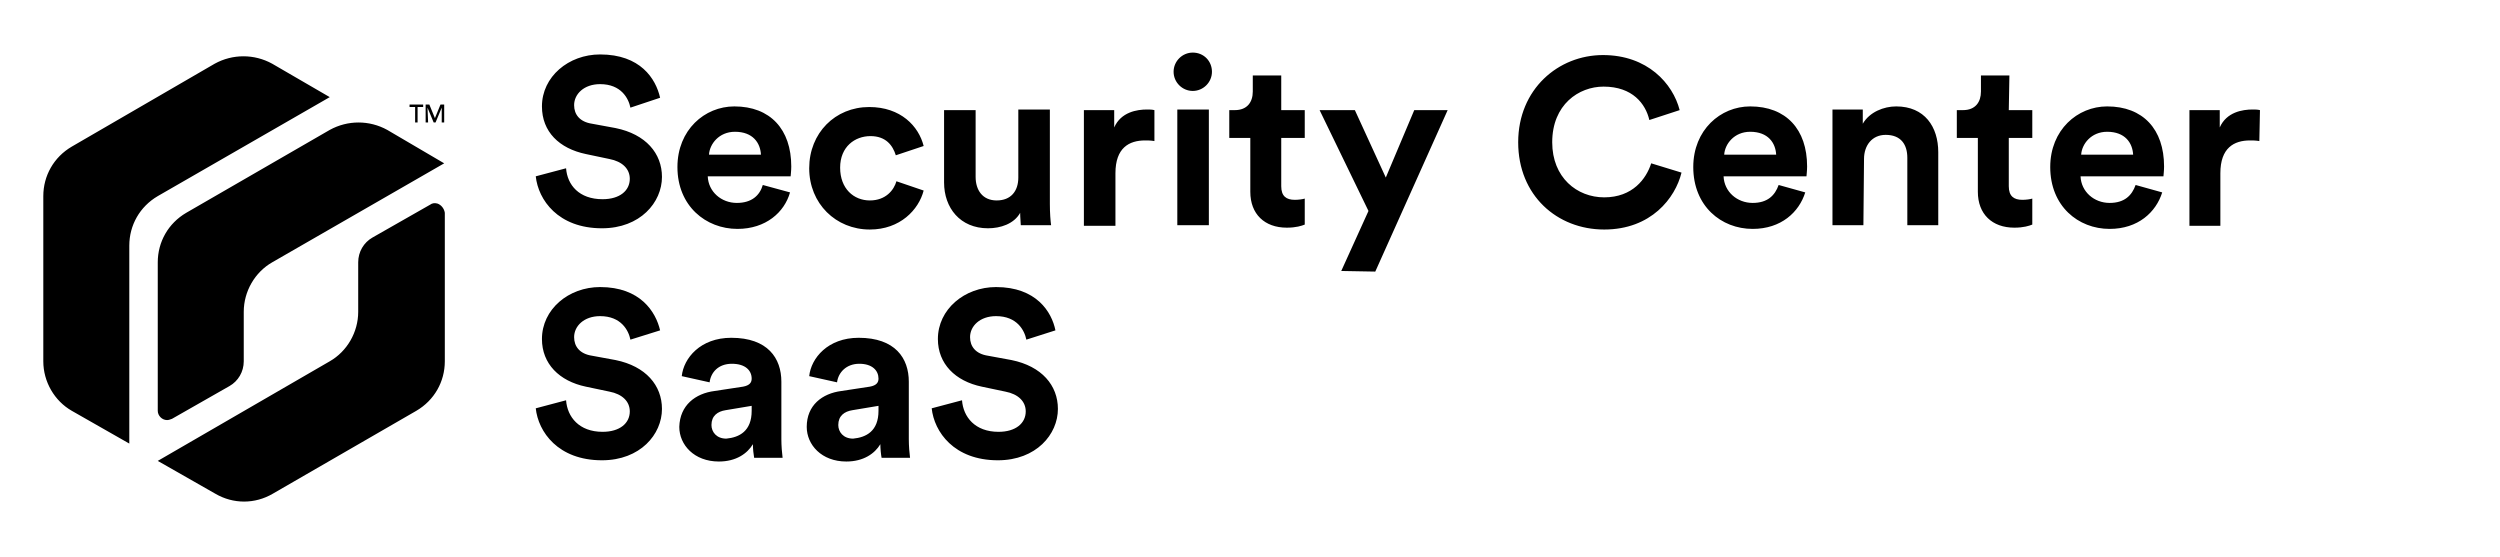
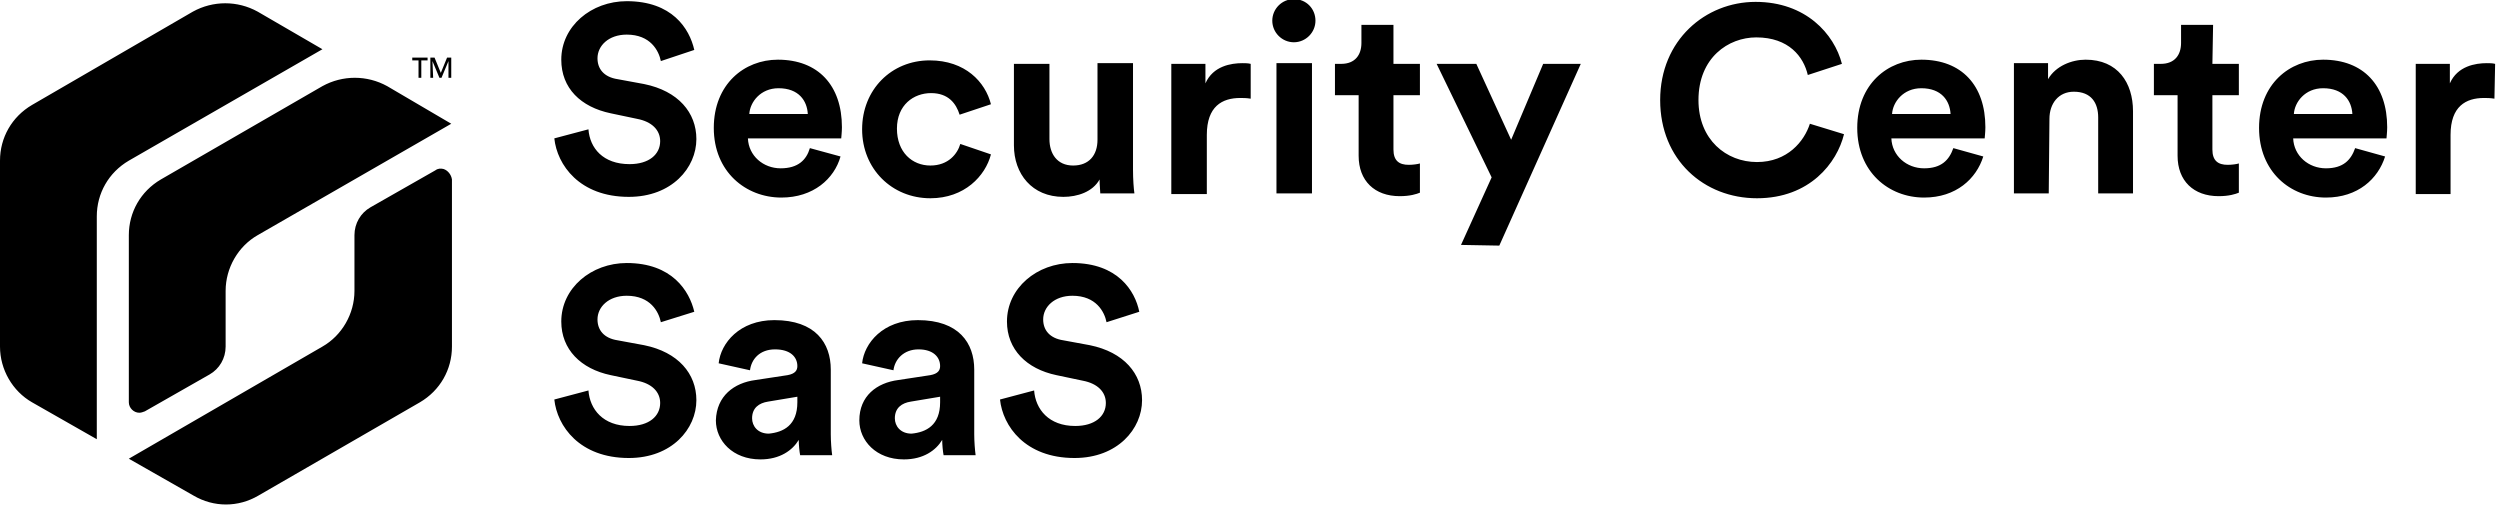
- <svg xmlns="http://www.w3.org/2000/svg" version="1.1" id="Logo" x="0px" y="0px" viewBox="0 0 404.1 90" style="enable-background:new 0 0 404.1 90;" xml:space="preserve">
-   <path id="Logo-2" d="M30.1,34.4c-2.9,1.7-4.6,4.7-4.6,8v24c0,0.8,0.7,1.5,1.5,1.5c0.3,0,0.5-0.1,0.8-0.2l9.3-5.3  c1.4-0.8,2.3-2.3,2.3-4v-8c0-3.3,1.8-6.4,4.6-8l27.8-16L62.6,21c-2.9-1.6-6.4-1.6-9.3,0L30.1,34.4L30.1,34.4z M70.7,32.9  c-0.4-0.1-0.8-0.1-1.2,0.2l-9.3,5.3c-1.4,0.8-2.3,2.3-2.3,4v8c0,3.3-1.8,6.4-4.6,8L25.5,74.5l9.3,5.3c2.9,1.7,6.4,1.7,9.3,0  l23.2-13.4c2.9-1.7,4.6-4.7,4.6-8v-24C71.8,33.7,71.3,33.1,70.7,32.9C70.7,32.9,70.7,32.9,70.7,32.9z M25.5,31.7l27.8-16L44,10.3  c-2.9-1.6-6.4-1.6-9.3,0L11.6,23.7c-2.9,1.7-4.6,4.7-4.6,8l0,0v26.7c0,3.3,1.8,6.4,4.6,8l9.3,5.3V39.7  C20.9,36.4,22.6,33.4,25.5,31.7L25.5,31.7L25.5,31.7z M67.1,17.3h-0.9v-0.4h2.2v0.4h-0.9v2.5h-0.4L67.1,17.3L67.1,17.3z M69.2,19.8  h-0.4v-2.9h0.6l0.9,2.2h0l0.9-2.2h0.6v2.9h-0.4v-2.4l0,0l-1,2.4h-0.3l-1-2.4l0,0L69.2,19.8L69.2,19.8z M101.9,17.4  c-0.3-1.5-1.5-3.8-4.9-3.8c-2.6,0-4.2,1.6-4.2,3.4c0,1.5,0.9,2.7,2.9,3l3.8,0.7c4.9,1,7.5,4.1,7.5,7.9c0,4.1-3.5,8.3-9.7,8.3  c-7.1,0-10.3-4.6-10.7-8.4l4.9-1.3c0.2,2.7,2.1,5,5.9,5c2.8,0,4.4-1.4,4.4-3.3c0-1.6-1.2-2.8-3.3-3.2l-3.8-0.8  c-4.3-0.9-7.1-3.6-7.1-7.7c0-4.8,4.3-8.4,9.4-8.4c6.5,0,9,3.9,9.7,7L101.9,17.4L101.9,17.4z M127.7,31.1c-0.9,3.2-3.9,5.9-8.5,5.9  c-5.1,0-9.7-3.7-9.7-10c0-6,4.4-9.8,9.2-9.8c5.8,0,9.2,3.7,9.2,9.7c0,0.7-0.1,1.5-0.1,1.6h-13.4c0.1,2.5,2.2,4.3,4.7,4.3  c2.4,0,3.7-1.2,4.2-2.9L127.7,31.1L127.7,31.1z M123,25c-0.1-1.9-1.3-3.7-4.2-3.7c-2.6,0-4.1,2-4.2,3.7H123z M135.8,27.1  c0,3.4,2.2,5.3,4.8,5.3s3.9-1.7,4.3-3.1l4.4,1.5c-0.8,3.1-3.8,6.3-8.7,6.3c-5.5,0-9.8-4.2-9.8-9.9s4.2-9.9,9.7-9.9  c5.1,0,8,3.1,8.8,6.3l-4.5,1.5c-0.5-1.6-1.6-3.1-4.1-3.1S135.8,23.7,135.8,27.1L135.8,27.1z M164.9,34.4c-1,1.8-3.2,2.5-5.2,2.5  c-4.5,0-7.1-3.3-7.1-7.4V17.8h5.1v10.8c0,2.1,1.1,3.8,3.4,3.8s3.5-1.5,3.5-3.7V17.7h5.1V33c0,1.4,0.1,2.7,0.2,3.4H165  C165,36,164.9,35.2,164.9,34.4L164.9,34.4z M186.6,22.8c-0.6-0.1-1.1-0.1-1.5-0.1c-2.6,0-4.8,1.2-4.8,5.3v8.5h-5.1V17.8h4.9v2.8  c1.1-2.5,3.7-2.9,5.3-2.9c0.4,0,0.8,0,1.2,0.1L186.6,22.8L186.6,22.8z M192.8,8.5c1.8,0,3.1,1.4,3.1,3.1s-1.4,3.1-3.1,3.1  s-3.1-1.4-3.1-3.1S191.1,8.5,192.8,8.5z M190.3,36.4V17.7h5.1v18.7H190.3z M207.1,17.8h3.8v4.5h-3.8v7.8c0,1.6,0.8,2.2,2.2,2.2  c0.6,0,1.3-0.1,1.6-0.2v4.2c-0.5,0.2-1.4,0.5-2.9,0.5c-3.6,0-5.9-2.2-5.9-5.8v-8.7h-3.4v-4.5h0.9c2,0,2.9-1.3,2.9-3v-2.6h4.6  L207.1,17.8L207.1,17.8z M216.8,43.8l4.4-9.7l-7.9-16.3h5.7l5,10.9l4.6-10.9h5.4l-11.7,26.1L216.8,43.8L216.8,43.8z M245.4,23  c0-8.6,6.5-14.1,13.7-14.1s11.3,4.6,12.4,8.9l-4.9,1.6c-0.6-2.6-2.7-5.4-7.4-5.4c-4,0-8.3,2.9-8.3,9c0,5.7,4,8.9,8.4,8.9  c4.6,0,6.8-3,7.6-5.5l4.9,1.5c-1,4.1-4.9,9.2-12.5,9.2S245.4,31.6,245.4,23L245.4,23z M291.8,31.1c-1,3.2-3.9,5.9-8.5,5.9  c-5.1,0-9.6-3.7-9.6-10c0-6,4.4-9.8,9.2-9.8c5.8,0,9.2,3.7,9.2,9.7c0,0.7-0.1,1.5-0.1,1.6h-13.4c0.1,2.5,2.2,4.3,4.7,4.3  c2.4,0,3.6-1.2,4.2-2.9L291.8,31.1L291.8,31.1z M287.1,25c-0.1-1.9-1.3-3.7-4.2-3.7c-2.6,0-4.1,2-4.2,3.7H287.1z M301.2,36.4h-5  V17.7h4.9v2.3c1.1-1.9,3.4-2.8,5.4-2.8c4.6,0,6.8,3.3,6.8,7.4v11.8h-5V25.5c0-2.1-1-3.7-3.5-3.7c-2.2,0-3.5,1.7-3.5,3.9L301.2,36.4  L301.2,36.4z M324.7,17.8h3.8v4.5h-3.8v7.8c0,1.6,0.8,2.2,2.2,2.2c0.6,0,1.3-0.1,1.6-0.2v4.2c-0.5,0.2-1.4,0.5-2.9,0.5  c-3.6,0-5.9-2.2-5.9-5.8v-8.7h-3.4v-4.5h1c2,0,2.9-1.3,2.9-3v-2.6h4.6L324.7,17.8L324.7,17.8z M349.5,31.1c-1,3.2-3.9,5.9-8.5,5.9  c-5.1,0-9.6-3.7-9.6-10c0-6,4.4-9.8,9.2-9.8c5.8,0,9.2,3.7,9.2,9.7c0,0.7-0.1,1.5-0.1,1.6h-13.4c0.1,2.5,2.2,4.3,4.7,4.3  c2.4,0,3.6-1.2,4.2-2.9L349.5,31.1L349.5,31.1z M344.8,25c-0.1-1.9-1.3-3.7-4.2-3.7c-2.6,0-4.1,2-4.2,3.7H344.8z M365.2,22.8  c-0.6-0.1-1.1-0.1-1.5-0.1c-2.6,0-4.8,1.2-4.8,5.3v8.5h-5V17.8h4.9v2.8c1.1-2.5,3.7-2.9,5.3-2.9c0.4,0,0.8,0,1.2,0.1L365.2,22.8  L365.2,22.8z M101.9,54.9c-0.3-1.5-1.5-3.8-4.9-3.8c-2.6,0-4.2,1.6-4.2,3.4c0,1.5,0.9,2.7,2.9,3l3.8,0.7c4.9,1,7.5,4.1,7.5,7.9  c0,4.1-3.5,8.3-9.7,8.3c-7.1,0-10.3-4.6-10.7-8.4l4.9-1.3c0.2,2.7,2.1,5.1,5.9,5.1c2.8,0,4.4-1.4,4.4-3.3c0-1.6-1.2-2.8-3.3-3.2  l-3.8-0.8c-4.3-0.9-7.1-3.7-7.1-7.7c0-4.8,4.3-8.4,9.4-8.4c6.5,0,9,4,9.7,7L101.9,54.9L101.9,54.9z M115.5,63.2l4.6-0.7  c1.1-0.2,1.4-0.7,1.4-1.3c0-1.3-1-2.4-3.2-2.4s-3.4,1.4-3.6,3l-4.5-1c0.3-2.9,3-6.2,8-6.2c5.9,0,8.1,3.3,8.1,7.1V71  c0,1,0.1,2.3,0.2,3h-4.6c-0.1-0.5-0.2-1.5-0.2-2.2c-0.9,1.5-2.7,2.8-5.5,2.8c-4,0-6.4-2.7-6.4-5.6C109.9,65.5,112.4,63.6,115.5,63.2  L115.5,63.2z M121.5,66.4v-0.8l-4.2,0.7c-1.3,0.2-2.3,0.9-2.3,2.4c0,1.1,0.8,2.2,2.4,2.2C119.5,70.7,121.5,69.7,121.5,66.4  L121.5,66.4z M136,63.2l4.6-0.7c1.1-0.2,1.4-0.7,1.4-1.3c0-1.3-1-2.4-3.1-2.4s-3.4,1.4-3.6,3l-4.5-1c0.3-2.9,3-6.2,8-6.2  c5.9,0,8.1,3.3,8.1,7.1V71c0,1,0.1,2.3,0.2,3h-4.6c-0.1-0.5-0.2-1.5-0.2-2.2c-0.9,1.5-2.7,2.8-5.5,2.8c-4,0-6.4-2.7-6.4-5.6  C130.4,65.5,132.9,63.6,136,63.2L136,63.2z M142,66.4v-0.8l-4.2,0.7c-1.3,0.2-2.3,0.9-2.3,2.4c0,1.1,0.8,2.2,2.4,2.2  C140,70.7,142,69.7,142,66.4L142,66.4z M165.9,54.9c-0.3-1.5-1.5-3.8-4.9-3.8c-2.6,0-4.2,1.6-4.2,3.4c0,1.5,0.9,2.7,2.9,3l3.8,0.7  c4.9,1,7.5,4.1,7.5,7.9c0,4.1-3.5,8.3-9.7,8.3c-7.1,0-10.3-4.6-10.7-8.4l4.9-1.3c0.2,2.7,2.1,5.1,5.9,5.1c2.8,0,4.4-1.4,4.4-3.3  c0-1.6-1.2-2.8-3.3-3.2l-3.8-0.8c-4.3-0.9-7.1-3.7-7.1-7.7c0-4.8,4.3-8.4,9.4-8.4c6.5,0,9,4,9.6,7L165.9,54.9L165.9,54.9z" />
+ <svg xmlns="http://www.w3.org/2000/svg" id="Layer_1" version="1.1" viewBox="0 0 359 72.44">
+   <path id="Logo-2" d="M23.1,25.77c-2.9,1.7-4.6,4.7-4.6,8v24c0,.8.7,1.5,1.5,1.5.3,0,.5-.1.8-.2l9.3-5.3c1.4-.8,2.3-2.3,2.3-4v-8c0-3.3,1.8-6.4,4.6-8l27.8-16-9.2-5.4c-2.9-1.6-6.4-1.6-9.3,0l-23.2,13.4h0ZM63.7,24.27c-.4-.1-.8-.1-1.2.2l-9.3,5.3c-1.4.8-2.3,2.3-2.3,4v8c0,3.3-1.8,6.4-4.6,8l-27.8,16.1,9.3,5.3c2.9,1.7,6.4,1.7,9.3,0l23.2-13.4c2.9-1.7,4.6-4.7,4.6-8v-24c-.1-.7-.6-1.3-1.2-1.5h0ZM18.5,23.07L46.3,7.07l-9.3-5.4c-2.9-1.6-6.4-1.6-9.3,0L4.6,15.07c-2.9,1.7-4.6,4.7-4.6,8h0v26.7c0,3.3,1.8,6.4,4.6,8l9.3,5.3V31.07c0-3.3,1.7-6.3,4.6-8h0ZM60.1,8.67h-.9v-.4h2.2v.4h-.9v2.5h-.4v-2.5h0ZM62.2,11.17h-.4v-2.9h.6l.9,2.2h0l.9-2.2h.6v2.9h-.4v-2.4h0l-1,2.4h-.3l-1-2.4h0l.1,2.4h0ZM94.9,8.77c-.3-1.5-1.5-3.8-4.9-3.8-2.6,0-4.2,1.6-4.2,3.4,0,1.5.9,2.7,2.9,3l3.8.7c4.9,1,7.5,4.1,7.5,7.9,0,4.1-3.5,8.3-9.7,8.3-7.1,0-10.3-4.6-10.7-8.4l4.9-1.3c.2,2.7,2.1,5,5.9,5,2.8,0,4.4-1.4,4.4-3.3,0-1.6-1.2-2.8-3.3-3.2l-3.8-.8c-4.3-.9-7.1-3.6-7.1-7.7,0-4.8,4.3-8.4,9.4-8.4,6.5,0,9,3.9,9.7,7l-4.8,1.6h0ZM120.7,22.47c-.9,3.2-3.9,5.9-8.5,5.9-5.1,0-9.7-3.7-9.7-10s4.4-9.8,9.2-9.8c5.8,0,9.2,3.7,9.2,9.7,0,.7-.1,1.5-.1,1.6h-13.4c.1,2.5,2.2,4.3,4.7,4.3s3.7-1.2,4.2-2.9l4.4,1.2h0ZM116,16.37c-.1-1.9-1.3-3.7-4.2-3.7-2.6,0-4.1,2-4.2,3.7h8.4ZM128.8,18.47c0,3.4,2.2,5.3,4.8,5.3s3.9-1.7,4.3-3.1l4.4,1.5c-.8,3.1-3.8,6.3-8.7,6.3-5.5,0-9.8-4.2-9.8-9.9s4.2-9.9,9.7-9.9c5.1,0,8,3.1,8.8,6.3l-4.5,1.5c-.5-1.6-1.6-3.1-4.1-3.1s-4.9,1.7-4.9,5.1h0ZM157.9,25.77c-1,1.8-3.2,2.5-5.2,2.5-4.5,0-7.1-3.3-7.1-7.4v-11.7h5.1v10.8c0,2.1,1.1,3.8,3.4,3.8s3.5-1.5,3.5-3.7v-11h5.1v15.3c0,1.4.1,2.7.2,3.4h-4.9c0-.4-.1-1.2-.1-2h0ZM179.6,14.17c-.6-.1-1.1-.1-1.5-.1-2.6,0-4.8,1.2-4.8,5.3v8.5h-5.1V9.17h4.9v2.8c1.1-2.5,3.7-2.9,5.3-2.9.4,0,.8,0,1.2.1v5h0ZM185.8-.13c1.8,0,3.1,1.4,3.1,3.1s-1.4,3.1-3.1,3.1-3.1-1.4-3.1-3.1,1.4-3.1,3.1-3.1ZM183.3,27.77V9.07h5.1v18.7h-5.1ZM200.1,9.17h3.8v4.5h-3.8v7.8c0,1.6.8,2.2,2.2,2.2.6,0,1.3-.1,1.6-.2v4.2c-.5.2-1.4.5-2.9.5-3.6,0-5.9-2.2-5.9-5.8v-8.7h-3.4v-4.5h.9c2,0,2.9-1.3,2.9-3v-2.6h4.6v5.6h0ZM209.8,35.17l4.4-9.7-7.9-16.3h5.7l5,10.9,4.6-10.9h5.4l-11.7,26.1-5.5-.1h0ZM238.4,14.37c0-8.6,6.5-14.1,13.7-14.1s11.3,4.6,12.4,8.9l-4.9,1.6c-.6-2.6-2.7-5.4-7.4-5.4-4,0-8.3,2.9-8.3,9,0,5.7,4,8.9,8.4,8.9s6.8-3,7.6-5.5l4.9,1.5c-1,4.1-4.9,9.2-12.5,9.2s-13.9-5.5-13.9-14.1h0ZM284.8,22.47c-1,3.2-3.9,5.9-8.5,5.9-5.1,0-9.6-3.7-9.6-10s4.4-9.8,9.2-9.8c5.8,0,9.2,3.7,9.2,9.7,0,.7-.1,1.5-.1,1.6h-13.4c.1,2.5,2.2,4.3,4.7,4.3s3.6-1.2,4.2-2.9l4.3,1.2h0ZM280.1,16.37c-.1-1.9-1.3-3.7-4.2-3.7-2.6,0-4.1,2-4.2,3.7h8.4ZM294.2,27.77h-5V9.07h4.9v2.3c1.1-1.9,3.4-2.8,5.4-2.8,4.6,0,6.8,3.3,6.8,7.4v11.8h-5v-10.9c0-2.1-1-3.7-3.5-3.7-2.2,0-3.5,1.7-3.5,3.9l-.1,10.7h0ZM317.7,9.17h3.8v4.5h-3.8v7.8c0,1.6.8,2.2,2.2,2.2.6,0,1.3-.1,1.6-.2v4.2c-.5.2-1.4.5-2.9.5-3.6,0-5.9-2.2-5.9-5.8v-8.7h-3.4v-4.5h1c2,0,2.9-1.3,2.9-3v-2.6h4.6l-.1,5.6h0ZM342.5,22.47c-1,3.2-3.9,5.9-8.5,5.9-5.1,0-9.6-3.7-9.6-10s4.4-9.8,9.2-9.8c5.8,0,9.2,3.7,9.2,9.7,0,.7-.1,1.5-.1,1.6h-13.4c.1,2.5,2.2,4.3,4.7,4.3s3.6-1.2,4.2-2.9l4.3,1.2h0ZM337.8,16.37c-.1-1.9-1.3-3.7-4.2-3.7-2.6,0-4.1,2-4.2,3.7h8.4ZM358.2,14.17c-.6-.1-1.1-.1-1.5-.1-2.6,0-4.8,1.2-4.8,5.3v8.5h-5V9.17h4.9v2.8c1.1-2.5,3.7-2.9,5.3-2.9.4,0,.8,0,1.2.1l-.1,5h0ZM94.9,46.27c-.3-1.5-1.5-3.8-4.9-3.8-2.6,0-4.2,1.6-4.2,3.4,0,1.5.9,2.7,2.9,3l3.8.7c4.9,1,7.5,4.1,7.5,7.9,0,4.1-3.5,8.3-9.7,8.3-7.1,0-10.3-4.6-10.7-8.4l4.9-1.3c.2,2.7,2.1,5.1,5.9,5.1,2.8,0,4.4-1.4,4.4-3.3,0-1.6-1.2-2.8-3.3-3.2l-3.8-.8c-4.3-.9-7.1-3.7-7.1-7.7,0-4.8,4.3-8.4,9.4-8.4,6.5,0,9,4,9.7,7l-4.8,1.5h0ZM108.5,54.57l4.6-.7c1.1-.2,1.4-.7,1.4-1.3,0-1.3-1-2.4-3.2-2.4s-3.4,1.4-3.6,3l-4.5-1c.3-2.9,3-6.2,8-6.2,5.9,0,8.1,3.3,8.1,7.1v9.3c0,1,.1,2.3.2,3h-4.6c-.1-.5-.2-1.5-.2-2.2-.9,1.5-2.7,2.8-5.5,2.8-4,0-6.4-2.7-6.4-5.6.1-3.5,2.6-5.4,5.7-5.8h0ZM114.5,57.77v-.8l-4.2.7c-1.3.2-2.3.9-2.3,2.4,0,1.1.8,2.2,2.4,2.2,2.1-.2,4.1-1.2,4.1-4.5h0ZM129,54.57l4.6-.7c1.1-.2,1.4-.7,1.4-1.3,0-1.3-1-2.4-3.1-2.4s-3.4,1.4-3.6,3l-4.5-1c.3-2.9,3-6.2,8-6.2,5.9,0,8.1,3.3,8.1,7.1v9.3c0,1,.1,2.3.2,3h-4.6c-.1-.5-.2-1.5-.2-2.2-.9,1.5-2.7,2.8-5.5,2.8-4,0-6.4-2.7-6.4-5.6,0-3.5,2.5-5.4,5.6-5.8h0ZM135,57.77v-.8l-4.2.7c-1.3.2-2.3.9-2.3,2.4,0,1.1.8,2.2,2.4,2.2,2.1-.2,4.1-1.2,4.1-4.5h0ZM158.9,46.27c-.3-1.5-1.5-3.8-4.9-3.8-2.6,0-4.2,1.6-4.2,3.4,0,1.5.9,2.7,2.9,3l3.8.7c4.9,1,7.5,4.1,7.5,7.9,0,4.1-3.5,8.3-9.7,8.3-7.1,0-10.3-4.6-10.7-8.4l4.9-1.3c.2,2.7,2.1,5.1,5.9,5.1,2.8,0,4.4-1.4,4.4-3.3,0-1.6-1.2-2.8-3.3-3.2l-3.8-.8c-4.3-.9-7.1-3.7-7.1-7.7,0-4.8,4.3-8.4,9.4-8.4,6.5,0,9,4,9.6,7l-4.7,1.5h0Z" />
</svg>
